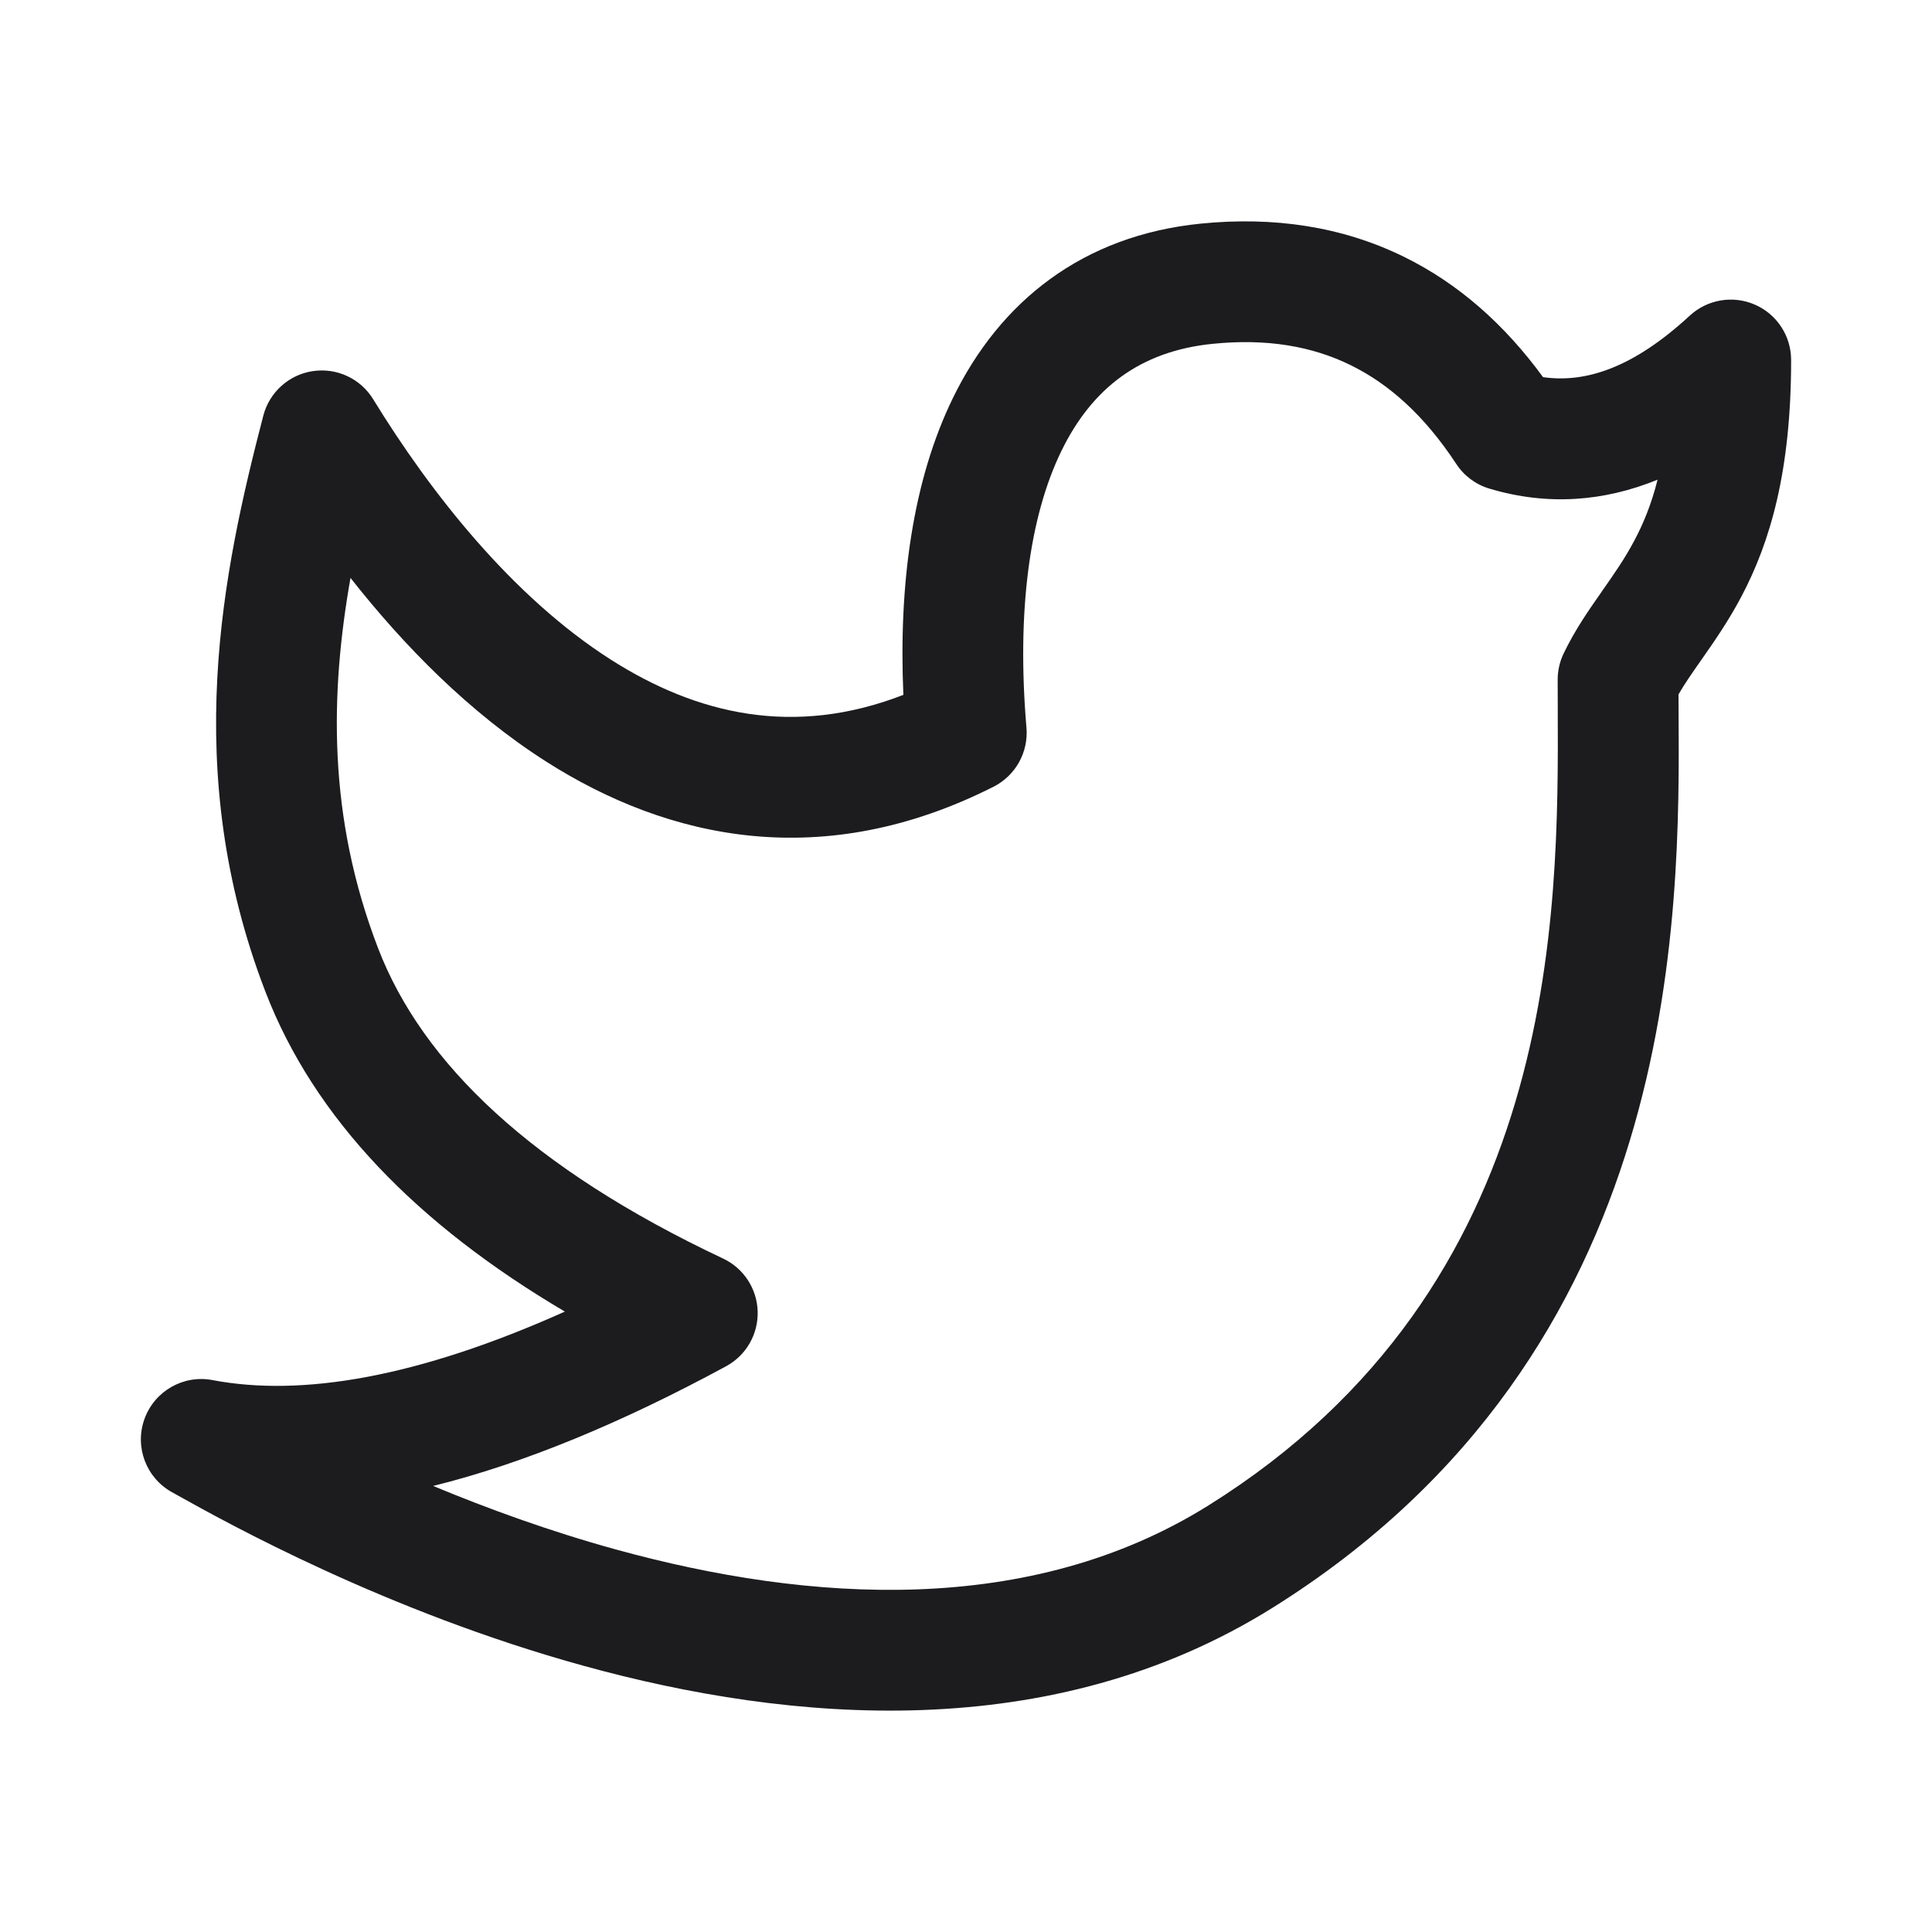
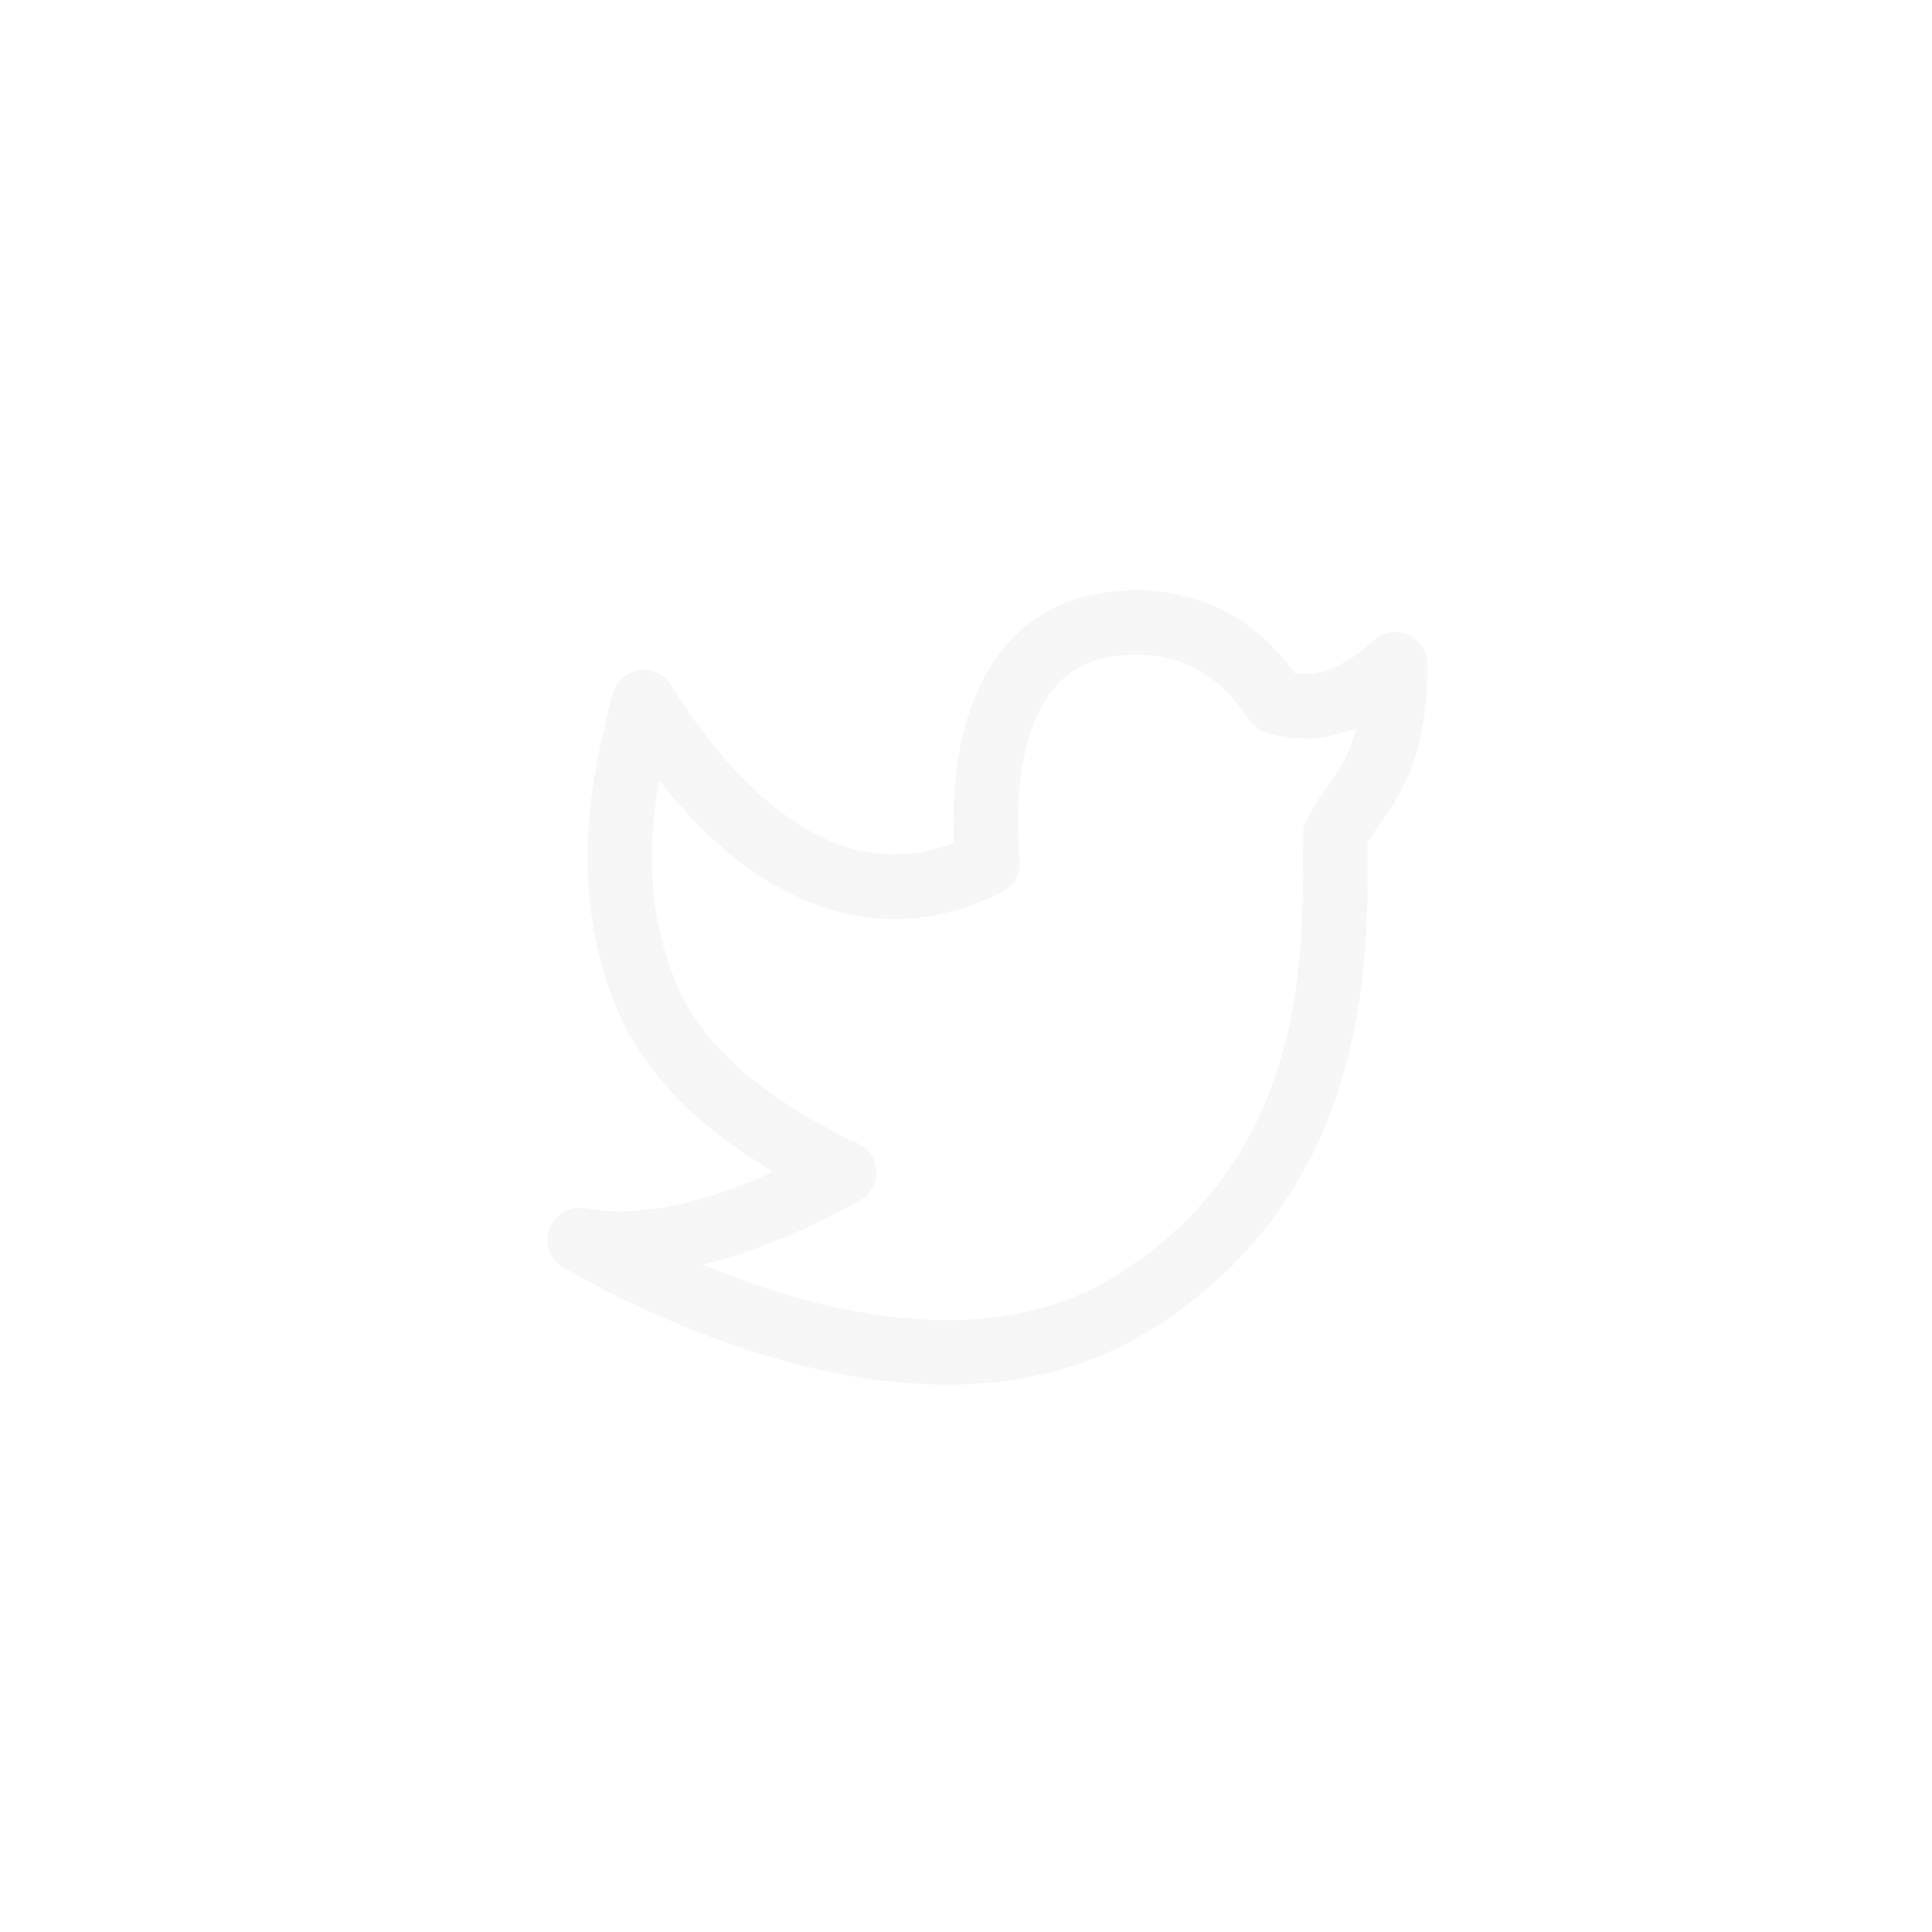
- <svg xmlns="http://www.w3.org/2000/svg" width="24" height="24" viewBox="0 0 24 24" fill="none">
-   <path fill-rule="evenodd" clip-rule="evenodd" d="M19.168 4.685C18.69 4.03 18.116 3.521 17.438 3.189C16.674 2.814 15.824 2.687 14.915 2.778C13.447 2.926 12.422 3.744 11.837 4.945C11.337 5.971 11.162 7.256 11.222 8.632C9.858 9.161 8.654 8.874 7.586 8.193C6.366 7.414 5.35 6.124 4.636 4.96C4.479 4.703 4.184 4.566 3.887 4.61C3.589 4.654 3.347 4.872 3.271 5.163C2.772 7.083 2.236 9.563 3.297 12.319C3.905 13.898 5.182 15.21 7.017 16.293C5.193 17.111 3.748 17.355 2.64 17.144C2.278 17.075 1.92 17.28 1.795 17.626C1.669 17.973 1.815 18.359 2.137 18.537C2.16 18.55 2.186 18.565 2.216 18.581C2.815 18.915 4.797 20.018 7.256 20.695C9.817 21.401 13.06 21.69 15.807 19.973C20.902 16.79 20.868 11.395 20.852 8.826C20.852 8.757 20.851 8.691 20.851 8.626C20.922 8.503 21.009 8.376 21.123 8.214C21.128 8.207 21.134 8.199 21.139 8.191C21.285 7.982 21.466 7.725 21.632 7.411C21.991 6.731 22.25 5.851 22.25 4.472C22.25 4.174 22.074 3.904 21.801 3.785C21.528 3.665 21.21 3.719 20.991 3.921C20.288 4.57 19.697 4.761 19.168 4.685ZM16.778 4.536C16.3 4.301 15.738 4.203 15.065 4.271C14.159 4.362 13.563 4.827 13.185 5.602C12.786 6.421 12.629 7.603 12.751 9.04C12.777 9.345 12.615 9.635 12.342 9.773C10.232 10.84 8.317 10.439 6.779 9.457C5.83 8.851 5.017 8.022 4.354 7.179C4.102 8.607 4.066 10.14 4.697 11.78C5.246 13.207 6.606 14.514 8.982 15.634C9.238 15.754 9.404 16.009 9.412 16.291C9.42 16.574 9.269 16.837 9.02 16.972C7.726 17.673 6.509 18.179 5.381 18.459C6.056 18.74 6.826 19.021 7.654 19.249C10.066 19.913 12.796 20.086 15.012 18.701C19.378 15.973 19.361 11.386 19.351 8.785C19.351 8.667 19.35 8.553 19.35 8.443C19.35 8.331 19.375 8.221 19.423 8.12C19.565 7.823 19.743 7.57 19.89 7.36L19.895 7.352C20.05 7.131 20.184 6.94 20.305 6.71C20.41 6.512 20.512 6.273 20.591 5.959C19.925 6.23 19.225 6.286 18.503 6.07C18.333 6.02 18.187 5.911 18.09 5.763C17.698 5.166 17.258 4.771 16.778 4.536Z" fill="#1C1B1E" />
+ <svg xmlns="http://www.w3.org/2000/svg" width="45" height="45" viewBox="0 0 45 45" fill="none">
+   <path fill-rule="evenodd" clip-rule="evenodd" d="M30.168 15.685C29.69 15.03 29.116 14.521 28.438 14.189C27.674 13.814 26.824 13.687 25.915 13.778C24.447 13.926 23.422 14.744 22.837 15.945C22.337 16.971 22.162 18.256 22.222 19.632C20.858 20.161 19.654 19.874 18.586 19.193C17.366 18.414 16.35 17.123 15.636 15.96C15.479 15.703 15.184 15.566 14.887 15.61C14.589 15.654 14.347 15.872 14.271 16.163C13.771 18.083 13.236 20.563 14.297 23.319C14.905 24.898 16.182 26.21 18.017 27.293C16.193 28.111 14.748 28.355 13.64 28.144C13.278 28.075 12.92 28.28 12.795 28.626C12.669 28.973 12.815 29.359 13.137 29.537C13.16 29.55 13.186 29.565 13.216 29.581C13.815 29.915 15.797 31.018 18.256 31.695C20.817 32.401 24.06 32.69 26.807 30.973C31.902 27.79 31.868 22.395 31.852 19.826C31.852 19.757 31.851 19.691 31.851 19.627C31.922 19.503 32.009 19.376 32.123 19.214C32.128 19.206 32.134 19.199 32.139 19.191C32.285 18.982 32.466 18.725 32.632 18.411C32.991 17.731 33.25 16.851 33.25 15.472C33.25 15.174 33.074 14.904 32.801 14.785C32.528 14.665 32.21 14.719 31.991 14.921C31.288 15.57 30.697 15.761 30.168 15.685ZM27.778 15.536C27.3 15.302 26.738 15.203 26.065 15.271C25.159 15.362 24.563 15.827 24.185 16.602C23.786 17.421 23.629 18.603 23.751 20.04C23.777 20.345 23.615 20.635 23.342 20.773C21.232 21.84 19.317 21.439 17.779 20.457C16.83 19.851 16.017 19.022 15.354 18.179C15.102 19.608 15.066 21.14 15.697 22.78C16.246 24.207 17.606 25.514 19.982 26.634C20.238 26.754 20.404 27.009 20.412 27.291C20.42 27.574 20.269 27.837 20.02 27.972C18.726 28.673 17.509 29.179 16.381 29.459C17.055 29.74 17.826 30.021 18.654 30.249C21.066 30.913 23.796 31.086 26.012 29.701C30.378 26.973 30.361 22.386 30.351 19.785C30.351 19.667 30.35 19.553 30.35 19.443C30.35 19.331 30.375 19.221 30.423 19.12C30.565 18.823 30.743 18.57 30.89 18.36L30.895 18.352C31.05 18.131 31.184 17.94 31.305 17.71C31.41 17.512 31.512 17.273 31.591 16.959C30.925 17.23 30.225 17.286 29.503 17.07C29.333 17.02 29.187 16.911 29.09 16.763C28.698 16.166 28.258 15.771 27.778 15.536Z" fill="#F6F6F6" />
</svg>
